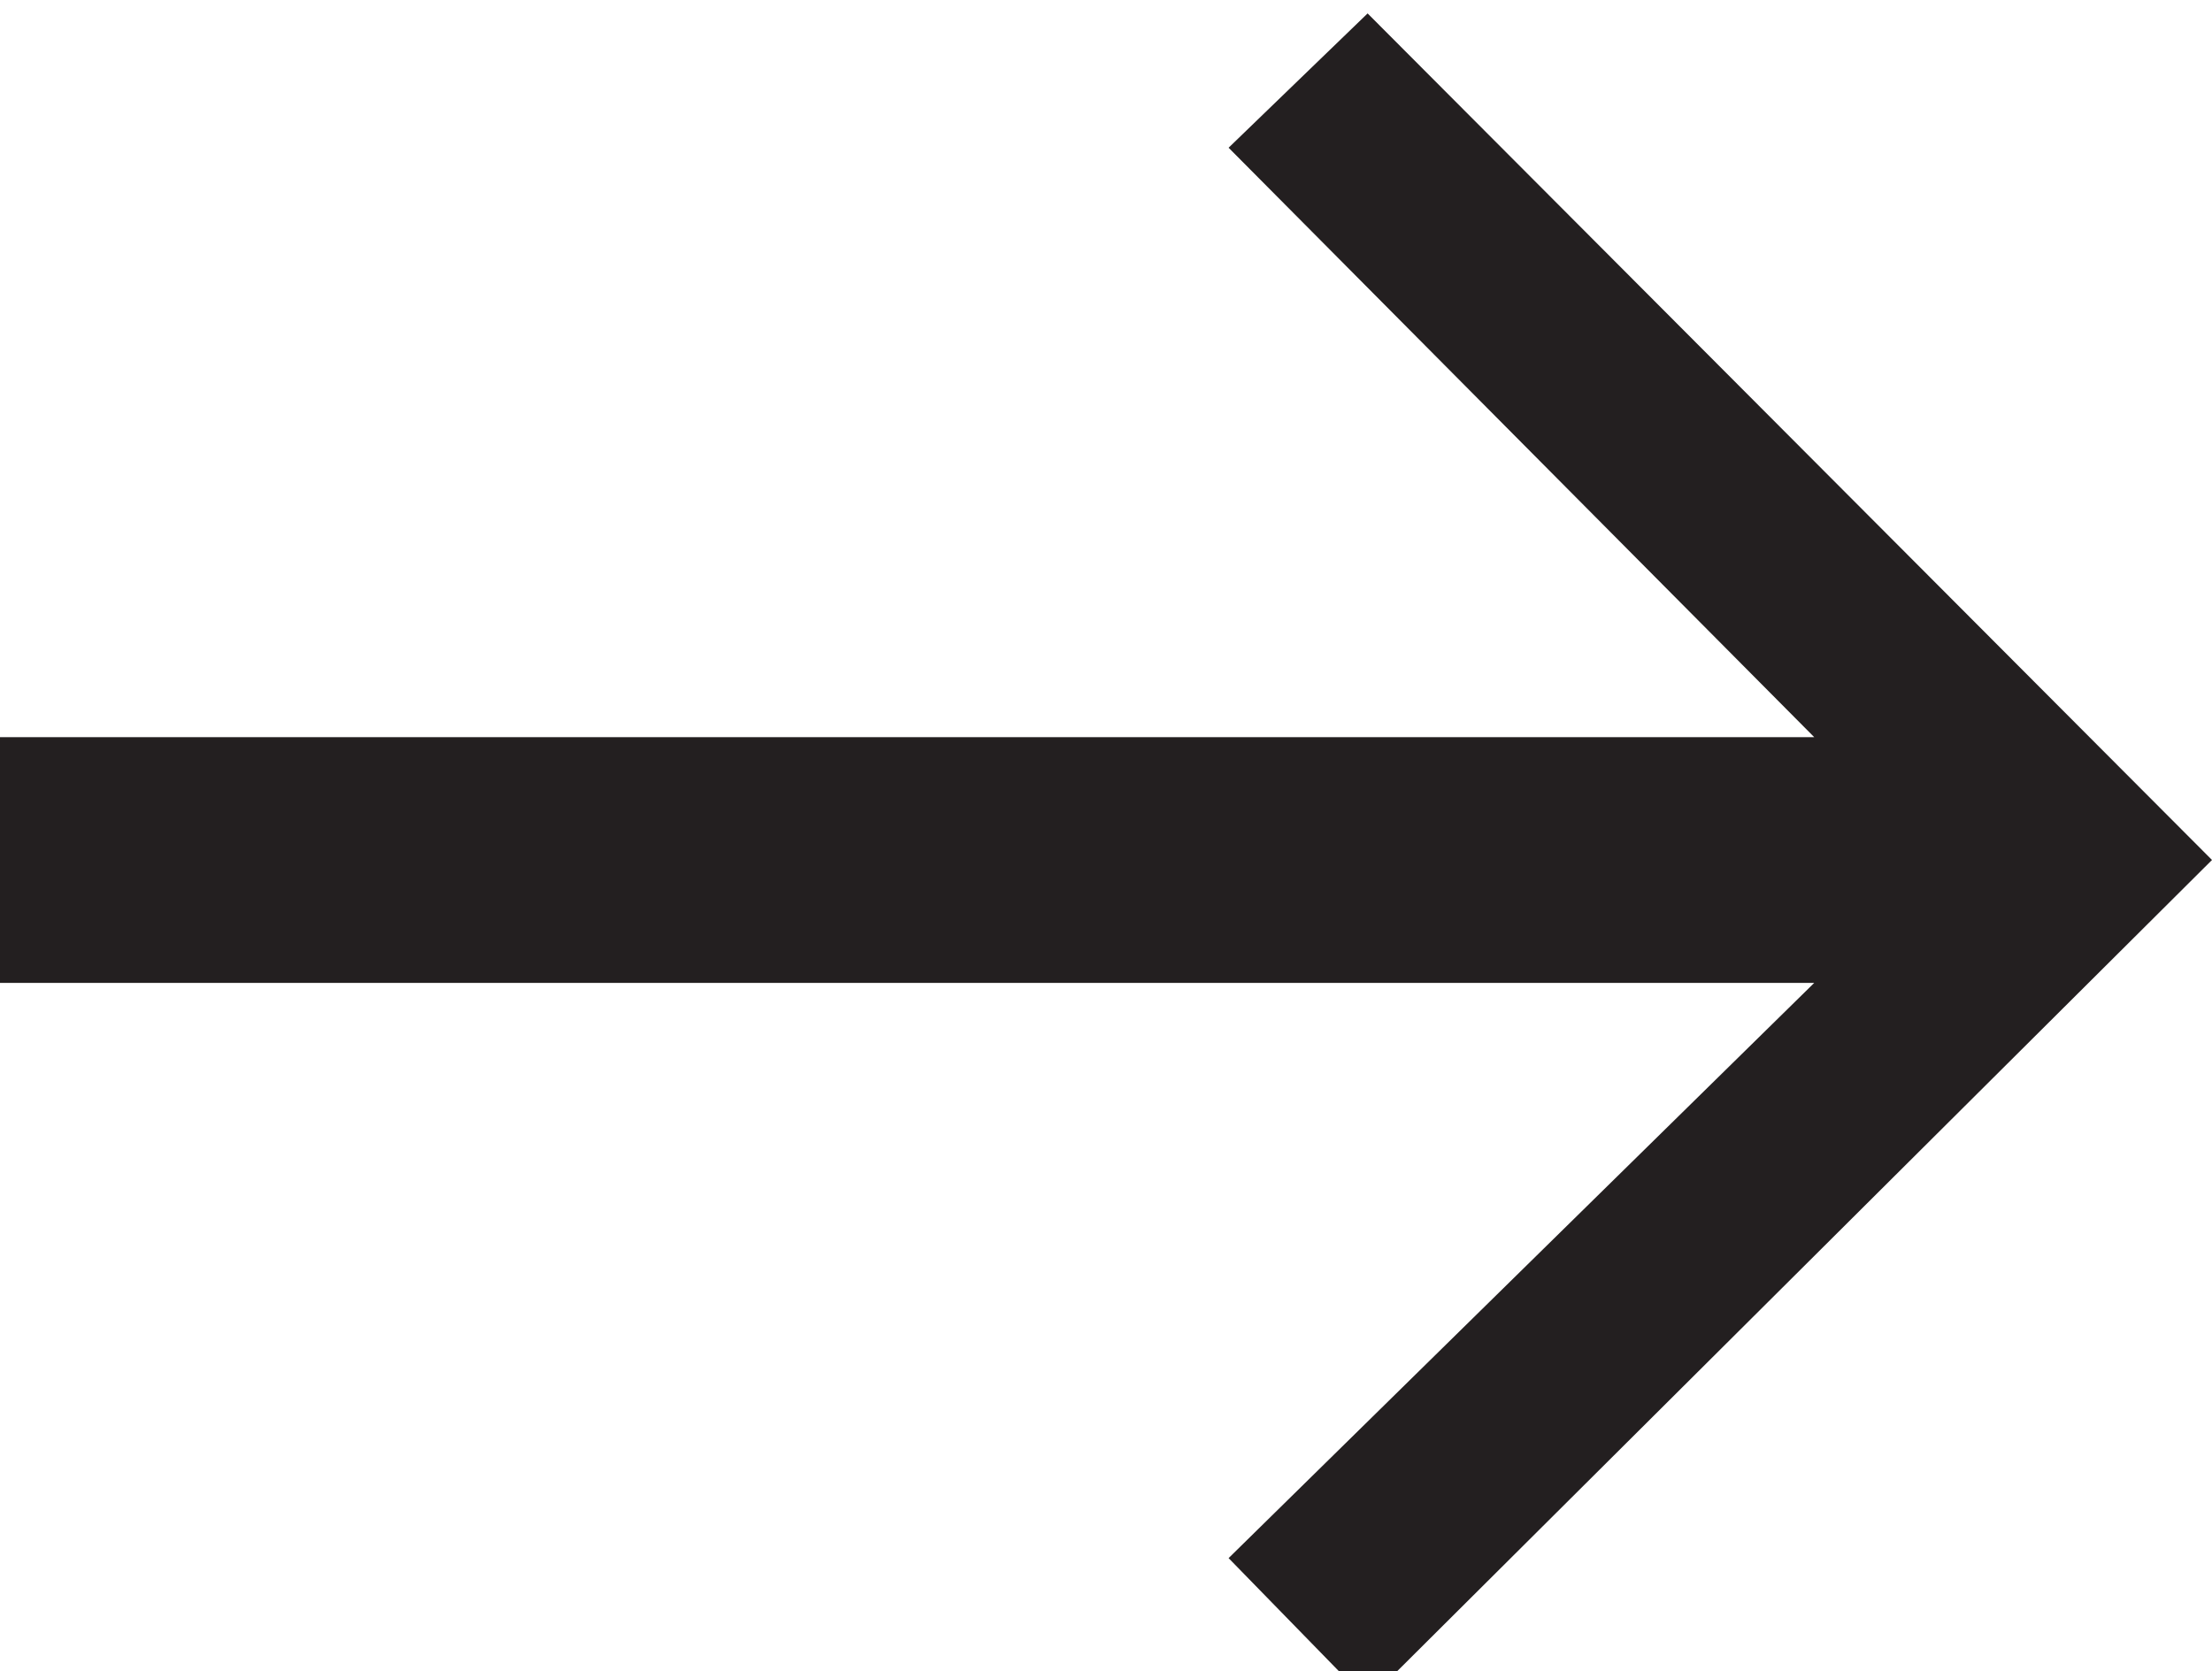
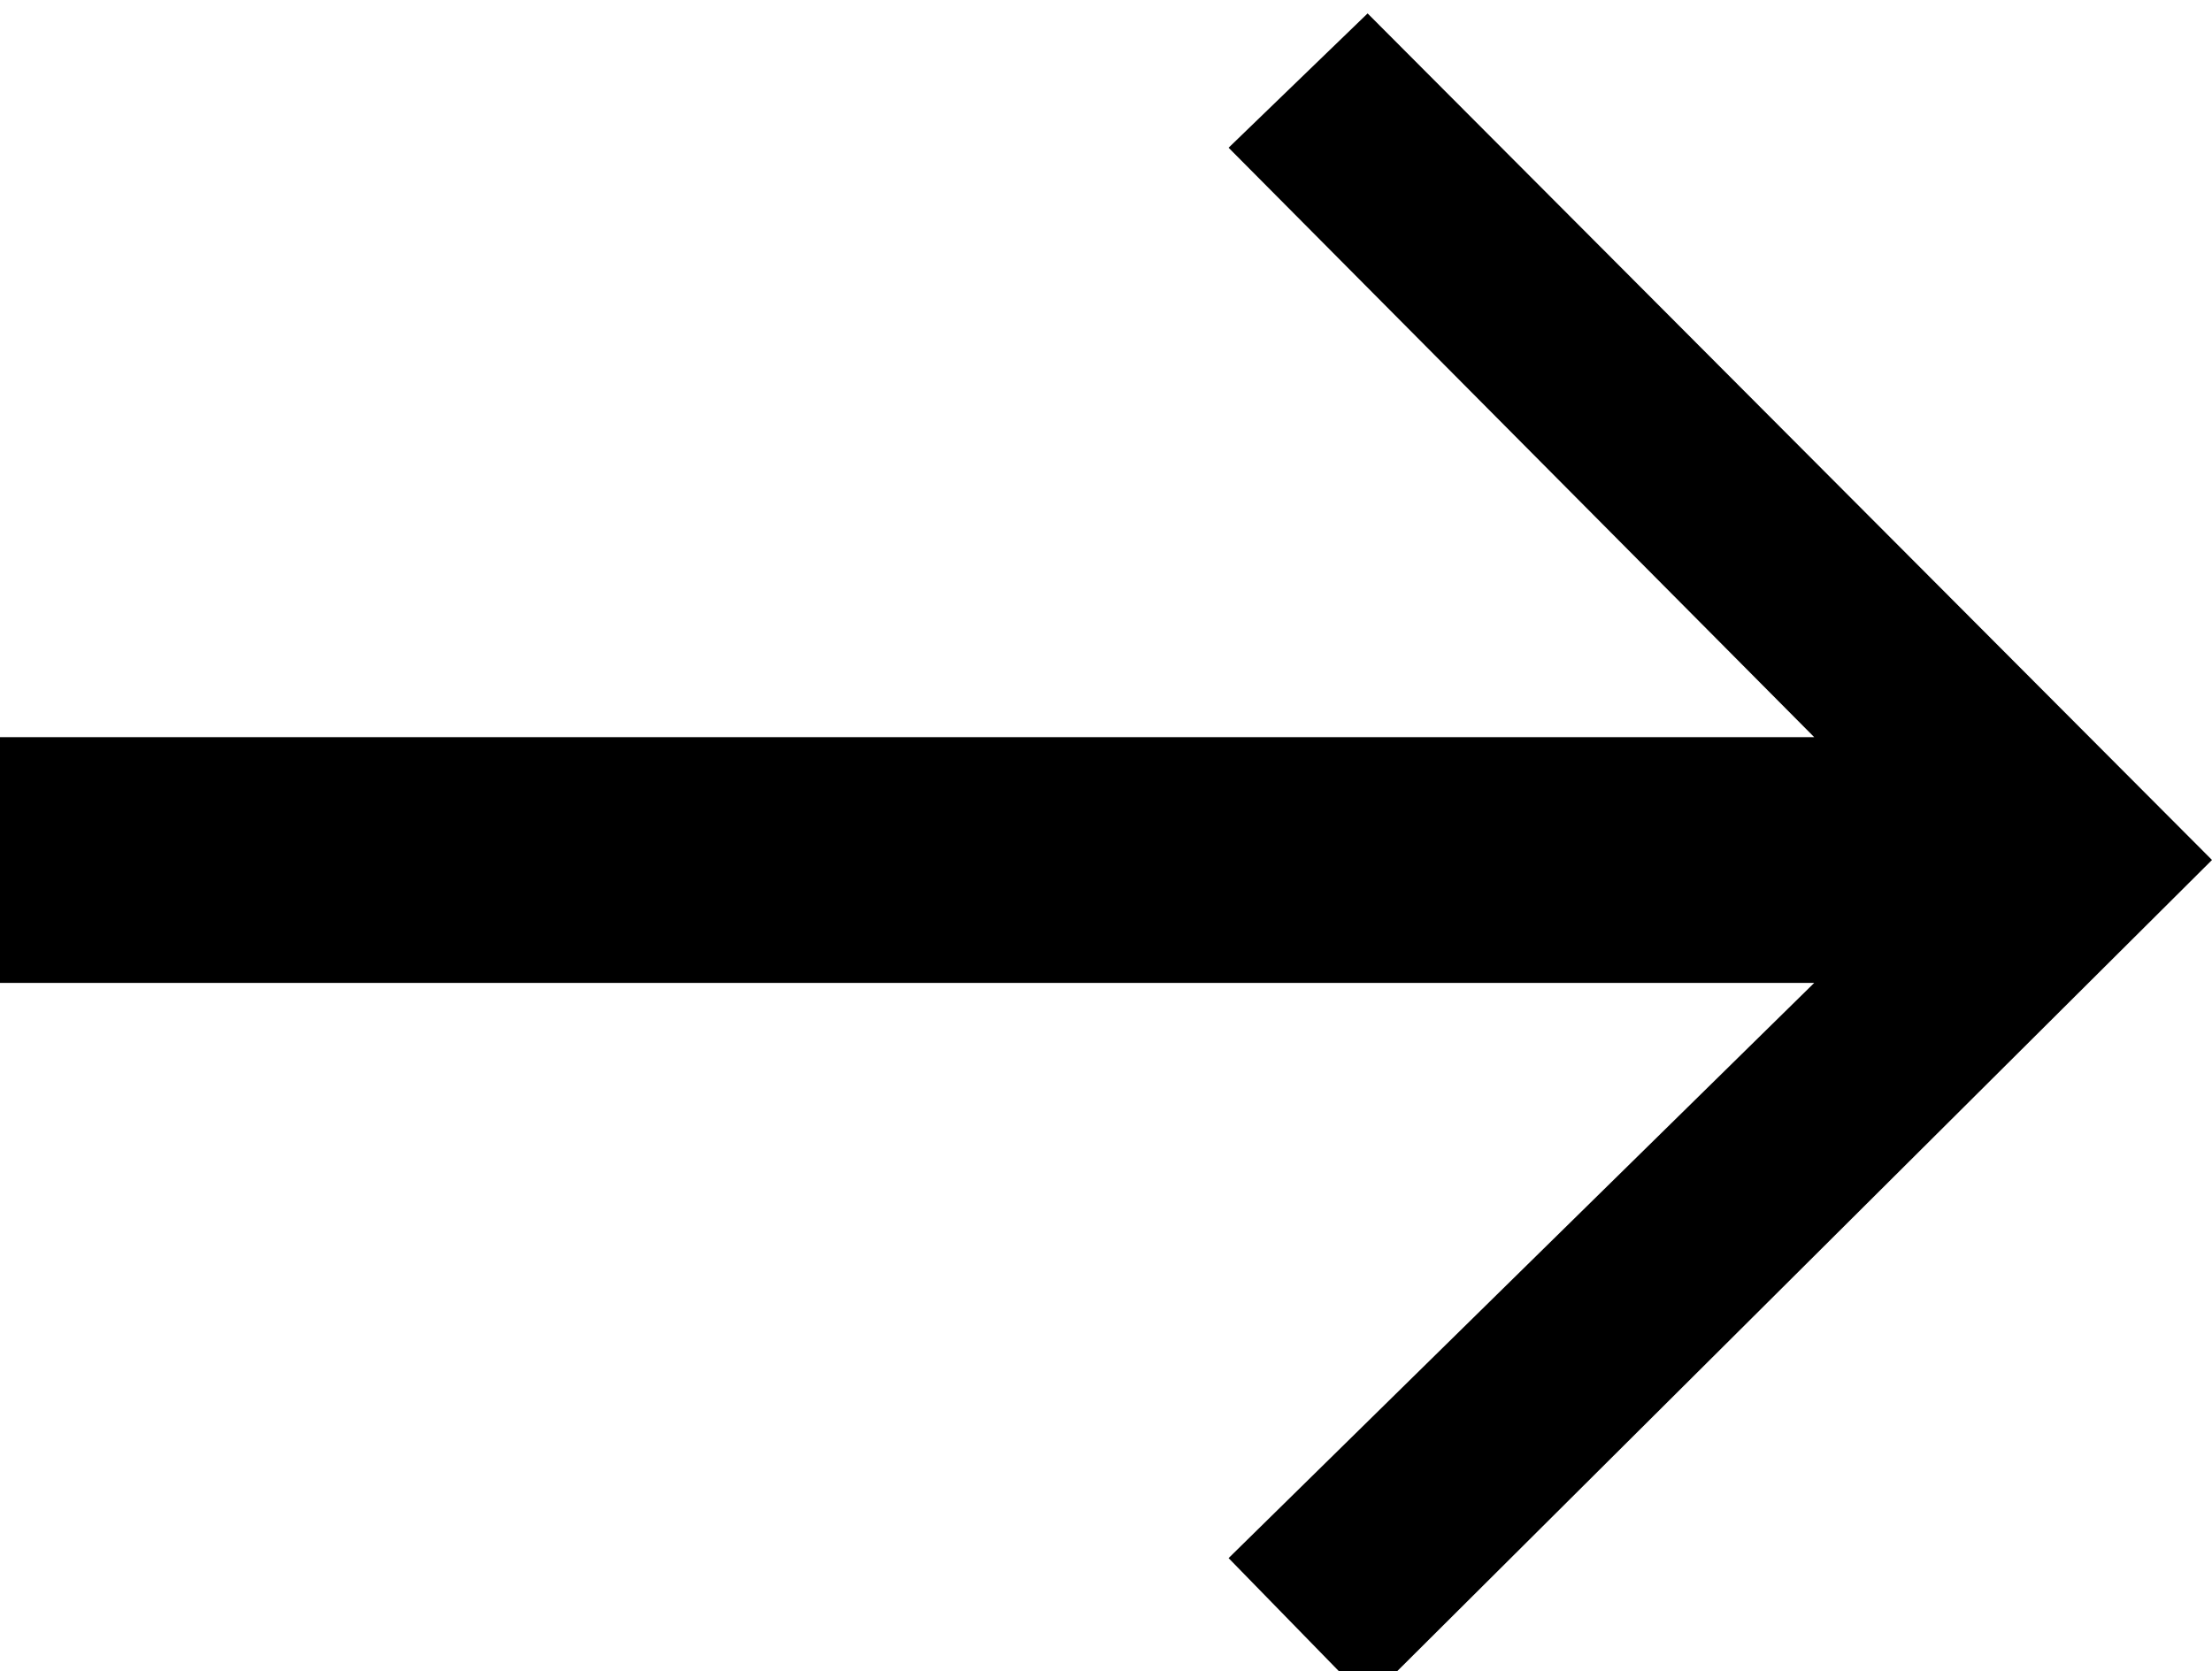
<svg xmlns="http://www.w3.org/2000/svg" enable-background="new 0 0 45 34" height="34px" id="Layer_1" version="1.1" viewBox="0 0 45 34" width="45px" xml:space="preserve">
-   <polygon fill="#231F20" points="24.994,31.705 36.908,20 0,20 0,15 36.908,15 24.994,3.006 27.822,0.273 45,17.499 27.822,34.605   " />
+   <polygon fill="currentColor" points="24.994,31.705 36.908,20 0,20 0,15 36.908,15 24.994,3.006 27.822,0.273 45,17.499 27.822,34.605   " />
</svg>
